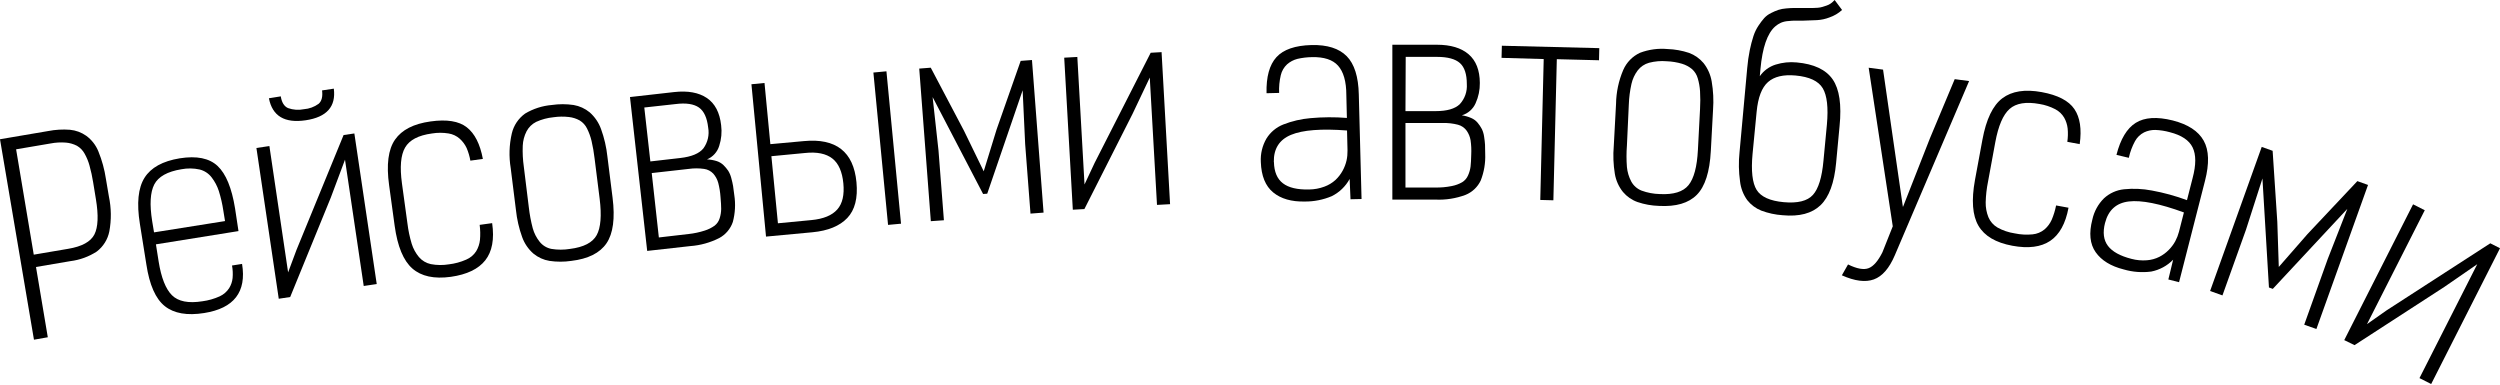
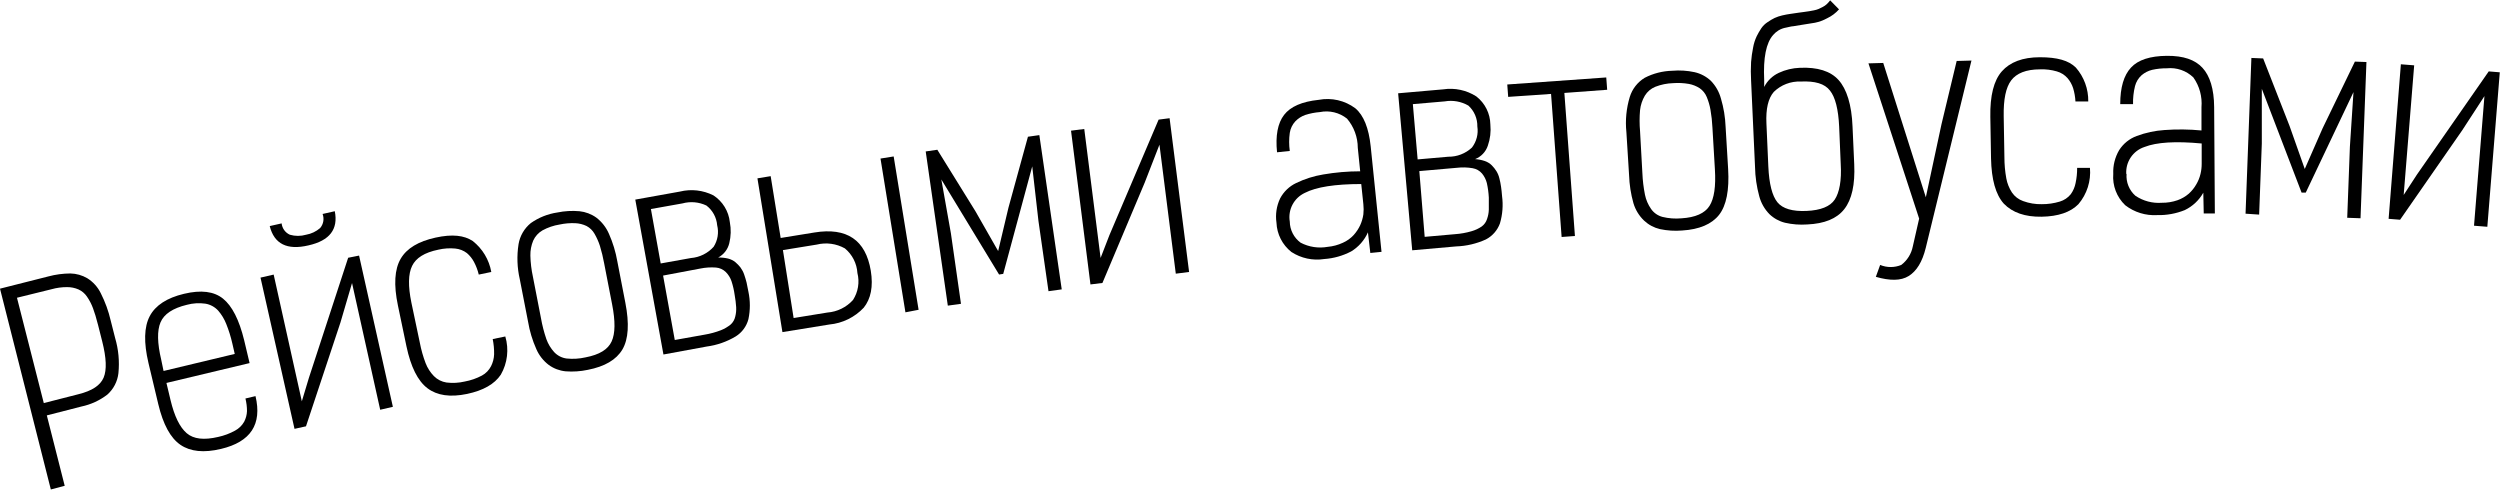
- <svg xmlns="http://www.w3.org/2000/svg" viewBox="0 0 726.45 111.59">
+ <svg xmlns="http://www.w3.org/2000/svg" viewBox="0 0 355.08 69.52">
  <g id="Layer_2" data-name="Layer 2">
-     <g id="Layer_1-2" data-name="Layer 1">
-       <path d="M9.87,98.71,0,40.46l14-2.38a23.66,23.66,0,0,1,6.34-.37,9.79,9.79,0,0,1,4.71,1.74A10.5,10.5,0,0,1,28.59,44a34.76,34.76,0,0,1,2.19,8l.86,5.08a26.12,26.12,0,0,1,.13,10.16,9.73,9.73,0,0,1-3.65,5.85,18.19,18.19,0,0,1-7.66,2.79l-10,1.7L13.89,98ZM9.81,74l10-1.7q6-1,7.62-4.17t.43-10.31L27.07,53A43.52,43.52,0,0,0,26,48.08a15.21,15.21,0,0,0-1.42-3.44,5.93,5.93,0,0,0-2.22-2.28,8.49,8.49,0,0,0-3.19-.92,16.5,16.5,0,0,0-4.49.25l-10,1.7Z" />
-       <path d="M42.53,76.84,40.64,65Q39.21,56.08,42,51.65T52.24,46q7.38-1.17,11,2.24t5.06,12.3l1,6.61L45.31,71l.79,5q1.13,7.06,3.87,9.79t8.87,1.75a17.79,17.79,0,0,0,5-1.43,6.54,6.54,0,0,0,2.75-2.38,6.87,6.87,0,0,0,1-2.94,13.45,13.45,0,0,0-.17-3.64l2.92-.46q2,12.21-11,14.27-7.44,1.19-11.45-2T42.53,76.84Zm2.23-9.32,20.63-3.28-.49-3a37.44,37.44,0,0,0-1.31-5.73,13.12,13.12,0,0,0-2.08-3.95A6.31,6.31,0,0,0,58,49.25a13.22,13.22,0,0,0-5.28-.07q-6.11,1-7.89,4.41c-1.18,2.29-1.38,5.84-.61,10.68Z" />
-       <path d="M81,86.81,74.51,43l3.77-.56,5.44,36.71,2.43-6.52L99.84,39.24l3.13-.46,6.5,43.76-3.78.56-5.44-36.7-4.12,11L84.32,86.31ZM78.17,28.55,81.59,28c.27,1.78,1,2.92,2.11,3.41a8.55,8.55,0,0,0,4.62.32,8.27,8.27,0,0,0,4.27-1.57c.9-.79,1.22-2.08,1-3.89L97,25.76q1,7.83-8.18,9.19t-10.68-6.4Z" />
-       <path d="M114.68,65.61l-1.61-11.77q-1.25-9,1.72-13.27t10.31-5.28q7.08-1,10.54,1.7t4.67,9.19l-3.63.5A16.92,16.92,0,0,0,135.59,43a8.41,8.41,0,0,0-2-2.69,6.37,6.37,0,0,0-3.25-1.53,14.87,14.87,0,0,0-4.8,0c-4,.54-6.56,1.91-7.83,4.1s-1.56,5.67-.91,10.42l1.59,11.6a35.31,35.31,0,0,0,1.24,5.93,11.26,11.26,0,0,0,2.1,3.86,6.25,6.25,0,0,0,3.46,2.06,15,15,0,0,0,5.26.06,17.42,17.42,0,0,0,5-1.36A6.35,6.35,0,0,0,138.37,73a8.07,8.07,0,0,0,1.1-3.3,19.87,19.87,0,0,0-.09-4.36l3.63-.5q1,7-2,10.8t-10,4.8q-7.29,1-11.19-2.42T114.68,65.61Z" />
-       <path d="M149.92,61,148.4,48.84a26,26,0,0,1,.32-10.06A9.88,9.88,0,0,1,152.59,33a18,18,0,0,1,7.74-2.49,21.8,21.8,0,0,1,6.35,0,10,10,0,0,1,4.69,2.15,11.82,11.82,0,0,1,3.28,4.84,33.82,33.82,0,0,1,1.85,8L178,57.44q1.13,9-1.76,13.25T166,75.81a21.66,21.66,0,0,1-6.33,0A9.78,9.78,0,0,1,155,73.69a11.57,11.57,0,0,1-3.27-4.79A33.41,33.41,0,0,1,149.92,61Zm3.74-.79a42.83,42.83,0,0,0,1.15,6.14,11,11,0,0,0,2,3.9,5.79,5.79,0,0,0,3.43,2.08,16.74,16.74,0,0,0,5.38,0c4-.5,6.57-1.84,7.76-4s1.47-5.71.87-10.56L172.77,46a45.75,45.75,0,0,0-.88-5.06,16.85,16.85,0,0,0-1.3-3.58A5.61,5.61,0,0,0,168.45,35a8.32,8.32,0,0,0-3.14-1,17.38,17.38,0,0,0-4.5.07,15.77,15.77,0,0,0-5,1.34A6.37,6.37,0,0,0,153,38.17a10.19,10.19,0,0,0-1.1,4.19,33.3,33.3,0,0,0,.31,6.07Z" />
-       <path d="M188.06,72.91l-5-44.71,12.85-1.45q5.94-.66,9.48,1.72t4.16,7.92a13.7,13.7,0,0,1-.56,6,6.24,6.24,0,0,1-3.55,3.93,11,11,0,0,1,2.79.48,5.08,5.08,0,0,1,2,1.18,11.12,11.12,0,0,1,1.36,1.62,7.48,7.48,0,0,1,.9,2.12c.24.86.41,1.64.53,2.33s.23,1.57.35,2.63a19.06,19.06,0,0,1-.42,7.81A8.35,8.35,0,0,1,209,69.17a22.12,22.12,0,0,1-8.42,2.34Zm.92-26,8.71-1c3.25-.37,5.49-1.3,6.7-2.79a7.88,7.88,0,0,0,1.39-6.06c-.32-2.84-1.22-4.79-2.69-5.82s-3.74-1.39-6.79-1l-9.08,1ZM191.45,69l8.64-1a23.46,23.46,0,0,0,4.69-1,10.16,10.16,0,0,0,2.89-1.44,4.28,4.28,0,0,0,1.46-2.17,9.26,9.26,0,0,0,.43-2.67c0-.85-.06-2-.19-3.43a22.32,22.32,0,0,0-.66-4.14,6.89,6.89,0,0,0-1.43-2.68,4.51,4.51,0,0,0-2.69-1.39,15.8,15.8,0,0,0-4.45,0l-10.76,1.21Z" />
-       <path d="M222.59,68.75l-4.24-44.27,3.8-.37,1.7,17.78,9.74-.89q14-1.34,15.28,11.94.66,6.9-2.66,10.4t-10.12,4.15Zm3.46-3.87,9.73-.93c3.51-.33,6-1.37,7.52-3.09s2.08-4.26,1.76-7.59-1.38-5.79-3.18-7.2-4.45-2-8-1.61l-9.73.93Zm32,.47-4.26-44.27,3.79-.36L261.82,65Z" />
-       <path d="M270.48,64.27l-3.37-44.34,3.35-.26L280.12,38l5.73,11.78,3.74-12.15,7-19.94,3.28-.25,3.37,44.34-3.8.29-1.55-20.23-.73-15.61L286.87,56.28l-1.2.09L271,28.21l1.71,15.54L274.28,64Z" />
-       <path d="M311.74,60.94l-2.5-44.18,3.81-.21,2.09,37.05,2.94-6.27,16.29-32,3.16-.18L340,59.33l-3.8.21-2.1-37-5,10.54-14,27.67Z" />
-       <path d="M366.37,47.09A12.22,12.22,0,0,1,368,40.27a10.11,10.11,0,0,1,4.91-4.1,28.23,28.23,0,0,1,7.9-1.84,62.18,62.18,0,0,1,10.57-.06l-.16-6.63c0-4-.85-6.82-2.41-8.56s-4.1-2.56-7.59-2.48a20,20,0,0,0-4.22.51,7.3,7.3,0,0,0-3,1.58,6.26,6.26,0,0,0-1.83,3.16,18.61,18.61,0,0,0-.48,5.15l-3.66.09q-.17-7.14,2.88-10.48t10.19-3.52q6.87-.16,10.22,3.23t3.52,11.13l.8,30.38-3.21.07-.25-5.9a12,12,0,0,1-5.19,5,19.69,19.69,0,0,1-7.83,1.56q-5.82.13-9.2-2.65T366.37,47.09Zm3.81,0q.1,4.27,2.62,6.18c1.67,1.28,4.21,1.87,7.61,1.79a13.1,13.1,0,0,0,4.42-.82,9.77,9.77,0,0,0,3.23-1.94,10.94,10.94,0,0,0,2.07-2.67,11.49,11.49,0,0,0,1.15-3,12.55,12.55,0,0,0,.28-2.93l-.14-5.78q-11.16-.86-16.27,1.26t-5,7.9Z" />
-       <path d="M404.59,58V13h12.93q6,0,9.23,2.77c2.15,1.85,3.24,4.62,3.26,8.33a13.79,13.79,0,0,1-1.23,5.9,6.3,6.3,0,0,1-4,3.51,10.72,10.72,0,0,1,2.72.78,5,5,0,0,1,1.89,1.4,10.36,10.36,0,0,1,1.2,1.79,7.42,7.42,0,0,1,.66,2.21q.21,1.32.27,2.37c0,.7.05,1.58.05,2.65a19,19,0,0,1-1.29,7.72,8.34,8.34,0,0,1-4.43,4.2A22,22,0,0,1,417.16,58Zm3.81-3.51h8.69a21.83,21.83,0,0,0,4.77-.43,9.76,9.76,0,0,0,3-1.1,4.28,4.28,0,0,0,1.73-2,8.93,8.93,0,0,0,.73-2.59c.1-.85.16-2,.19-3.44a21.76,21.76,0,0,0-.19-4.19A6.91,6.91,0,0,0,426.2,38a4.54,4.54,0,0,0-2.55-1.76,16,16,0,0,0-4.42-.5H408.4Zm0-22.2h8.77q4.9,0,7-2a7.83,7.83,0,0,0,2.06-5.87c0-2.86-.67-4.9-2-6.09s-3.56-1.8-6.63-1.8h-9.13Z" />
-       <path d="M436.32,16.81l.09-3.52,28.31.7-.08,3.52-12.26-.31-1,41-3.81-.1,1-40.94Z" />
-       <path d="M468.93,42.42l.66-12.24a26,26,0,0,1,2.09-9.84,9.81,9.81,0,0,1,4.87-5,18,18,0,0,1,8-1.09,22.21,22.21,0,0,1,6.26,1.12A10.07,10.07,0,0,1,495,18.31a11.74,11.74,0,0,1,2.38,5.35,33.76,33.76,0,0,1,.4,8.22l-.65,12q-.48,9.1-4.07,12.73t-11,3.22a21.33,21.33,0,0,1-6.23-1.12,9.79,9.79,0,0,1-4.22-2.92,11.41,11.41,0,0,1-2.37-5.29A32.63,32.63,0,0,1,468.93,42.42Zm3.82-.12a40.62,40.62,0,0,0,0,6.24,11.24,11.24,0,0,0,1.26,4.2,5.84,5.84,0,0,0,3,2.65,16.48,16.48,0,0,0,5.29,1c4,.21,6.78-.66,8.35-2.59s2.48-5.35,2.73-10.24L494,31.67a44.07,44.07,0,0,0,0-5.14,17,17,0,0,0-.66-3.75,5.64,5.64,0,0,0-1.66-2.69,8.37,8.37,0,0,0-2.91-1.56,18.08,18.08,0,0,0-4.44-.73,15.15,15.15,0,0,0-5.15.44,6.27,6.27,0,0,0-3.28,2.2,10.3,10.3,0,0,0-1.83,3.94,32.74,32.74,0,0,0-.77,6Z" />
-       <path d="M505.47,44.29l2.24-24.56a45.88,45.88,0,0,1,.75-5.22,38.69,38.69,0,0,1,1.07-4.07,12.44,12.44,0,0,1,1.46-3,19.69,19.69,0,0,1,1.66-2.19,6.6,6.6,0,0,1,2-1.47,16.05,16.05,0,0,1,2.09-.9A9.89,9.89,0,0,1,519,2.45c.9-.08,1.66-.13,2.27-.13h5.57a12.66,12.66,0,0,0,1.33-.06A6.49,6.49,0,0,0,529.59,2l1.2-.39A4.59,4.59,0,0,0,532,1a8.09,8.09,0,0,0,1.11-1l2.16,2.9a10.48,10.48,0,0,1-3.68,2.17,11.72,11.72,0,0,1-3.6.78L524,6l-2.23,0a15.19,15.19,0,0,0-2,.11,6.56,6.56,0,0,0-2.27.5,6.83,6.83,0,0,0-1.67,1.08q-3.42,3-4.28,12.37l-.19,2.09A8.81,8.81,0,0,1,516,18.76a15.4,15.4,0,0,1,6.07-.62q7.53.67,10.47,4.93t2,13.58l-1,10.67q-.8,8.74-4.54,12.32T518,62.54a21.81,21.81,0,0,1-6.18-1.33,9.84,9.84,0,0,1-4.1-3.05,11.52,11.52,0,0,1-2.1-5.46A34.8,34.8,0,0,1,505.47,44.29Zm3.79.42q-.69,7.44,1.18,10.47c1.25,2,3.88,3.21,7.91,3.57s6.84-.34,8.45-2.12,2.62-5.08,3.06-9.89l1-10.53q.67-7.41-1.2-10.56c-1.25-2.11-3.89-3.34-7.91-3.71-3.53-.32-6.19.31-8,1.9s-2.91,4.47-3.31,8.66Z" />
-       <path d="M543,19.68l4.18.55,2.67,18.52,3.08,21.3H553l7.78-19.81L568,23l4.18.56L550.59,74.19q-2.42,5.67-6.09,7T535.21,80L537,76.84q3.88,1.91,6,1.08c1.42-.55,2.73-2.09,4-4.62L550,65.76Z" />
-       <path d="M573.89,52.29l2.16-11.68q1.65-8.94,5.8-12.06t11.45-1.78q7,1.29,9.47,4.92t1.55,10.19l-3.6-.67a16.17,16.17,0,0,0,.1-3.87,8.27,8.27,0,0,0-1-3.13,6.43,6.43,0,0,0-2.61-2.48,15.24,15.24,0,0,0-4.55-1.51q-5.89-1.08-8.72,1.44c-1.89,1.69-3.26,4.89-4.14,9.62l-2.12,11.51a34.57,34.57,0,0,0-.68,6,11.18,11.18,0,0,0,.79,4.32,6.3,6.3,0,0,0,2.63,3,14.74,14.74,0,0,0,5,1.7,16.82,16.82,0,0,0,5.2.29,6.38,6.38,0,0,0,3.48-1.44,8,8,0,0,0,2.08-2.79,20.94,20.94,0,0,0,1.28-4.17l3.61.66q-1.29,6.92-5.32,9.63t-11,1.42q-7.23-1.34-9.85-5.81T573.89,52.29Z" />
-       <path d="M608,63.78a12.37,12.37,0,0,1,3.36-6.14A10.1,10.1,0,0,1,617.19,55a27.87,27.87,0,0,1,8.1.36,61.12,61.12,0,0,1,10.2,2.8l1.64-6.42q1.54-5.76,0-8.9c-1-2.09-3.25-3.57-6.64-4.43a18.1,18.1,0,0,0-4.2-.65,7.25,7.25,0,0,0-3.27.71A6.25,6.25,0,0,0,620.4,41a18.37,18.37,0,0,0-1.81,4.86L615,45q1.77-6.91,5.61-9.31T631.35,35c4.45,1.14,7.44,3.09,9,5.88s1.66,6.67.38,11.66L633.19,82l-3.11-.79,1.39-5.75a12.09,12.09,0,0,1-6.37,3.45,19.49,19.49,0,0,1-8-.62q-5.62-1.42-8.14-5T608,63.78Zm3.68,1q-1.06,4.14.84,6.66t6.84,3.78a13.26,13.26,0,0,0,4.48.41,9.6,9.6,0,0,0,3.63-1,10.51,10.51,0,0,0,2.72-2,11.33,11.33,0,0,0,1.91-2.55,12.75,12.75,0,0,0,1.07-2.75l1.43-5.6q-10.51-3.84-16-3.19t-6.92,6.26Z" />
-       <path d="M642.21,84.56l15-41.87,3.17,1.13,1.36,20.66.43,13.09L670.53,68,685,52.63l3.1,1.11-15,41.86-3.54-1.25,6.84-19.11,5.69-14.55L660.43,83.94l-1.12-.4-1.89-31.68-4.78,14.88-6.84,19.1Z" />
-       <path d="M681.19,98.83l20-39.46,3.4,1.72L687.8,94.19l5.69-4L723.63,70.7l2.82,1.43-20,39.46-3.4-1.72,16.79-33.1-9.59,6.62-26.07,16.9Z" />
+     <g id="Слой_1" data-name="Слой 1">
+       <path d="M7.22,69.52,0,41l6.87-1.74A12.42,12.42,0,0,1,10,38.84a4.94,4.94,0,0,1,2.4.68,5.18,5.18,0,0,1,1.91,2.12,17,17,0,0,1,1.41,3.88L16.35,48a13.05,13.05,0,0,1,.47,5,4.78,4.78,0,0,1-1.58,3.05,9.14,9.14,0,0,1-3.68,1.69L6.65,59,9.19,69Zm-1-12.27L11.11,56c2-.49,3.15-1.28,3.61-2.37s.39-2.8-.2-5.13l-.59-2.33c-.25-1-.49-1.77-.72-2.39a7.5,7.5,0,0,0-.87-1.67,2.91,2.91,0,0,0-1.19-1,4,4,0,0,0-1.62-.33,8,8,0,0,0-2.21.3L2.41,42.29Z" />
+       <path d="M22.48,57.4l-1.39-5.83c-.69-2.91-.63-5.14.18-6.67s2.43-2.59,4.86-3.17,4.26-.35,5.55.69,2.29,3,3,5.91l.77,3.24L23.64,54.39l.58,2.43c.55,2.31,1.32,3.87,2.3,4.71s2.46,1,4.46.53a8.83,8.83,0,0,0,2.41-.9,3.26,3.26,0,0,0,1.29-1.26,3.57,3.57,0,0,0,.4-1.5,7.33,7.33,0,0,0-.22-1.8l1.43-.34q1.43,6-4.9,7.5-3.64.87-5.76-.58T22.48,57.4Zm.75-4.71,10.11-2.42L33,48.79A18.32,18.32,0,0,0,32.13,46,6.58,6.58,0,0,0,31,44.13a3.16,3.16,0,0,0-1.83-1,6.55,6.55,0,0,0-2.62.16q-3,.72-3.75,2.49c-.5,1.18-.46,2.95.1,5.32Z" />
+       <path d="M41.83,60.91,37,39.43,38.87,39l4,18,1-3.32,5.58-17.07L51,36.3,55.8,57.78,54,58.2l-4-18-1.64,5.59L43.46,60.55Zm-3.52-28.8L40,31.73a2,2,0,0,0,1.17,1.61,4.14,4.14,0,0,0,2.3,0,4.13,4.13,0,0,0,2-.95,2,2,0,0,0,.35-2L47.55,30q.77,3.84-3.73,4.85C40.78,35.57,38.94,34.65,38.31,32.11Z" />
+       <path d="M57.73,49.19,56.52,43.4c-.62-2.95-.48-5.16.39-6.65s2.53-2.47,4.94-3,4.08-.32,5.29.48a7.19,7.19,0,0,1,2.64,4.4L68,39a7.62,7.62,0,0,0-.68-1.8,4.35,4.35,0,0,0-1-1.25,3.22,3.22,0,0,0-1.67-.65,7.47,7.47,0,0,0-2.38.16c-2,.41-3.19,1.18-3.74,2.31s-.58,2.87-.1,5.21l1.2,5.7a17.31,17.31,0,0,0,.82,2.9,5.45,5.45,0,0,0,1.18,1.84,3.18,3.18,0,0,0,1.79.91A7.36,7.36,0,0,0,66,54.19a8.4,8.4,0,0,0,2.45-.85A3.13,3.13,0,0,0,69.75,52a4.06,4.06,0,0,0,.43-1.68,10,10,0,0,0-.2-2.16l1.79-.37a6.94,6.94,0,0,1-.64,5.43q-1.34,2-4.79,2.73c-2.39.5-4.26.23-5.63-.81S58.35,52.12,57.73,49.19Z" />
+       <path d="M75,45.68l-1.17-6a13.13,13.13,0,0,1-.18-5,4.89,4.89,0,0,1,1.75-3,8.79,8.79,0,0,1,3.76-1.5A10.86,10.86,0,0,1,82.3,30a5,5,0,0,1,2.4.91,5.79,5.79,0,0,1,1.79,2.3,16.71,16.71,0,0,1,1.19,3.91L88.82,43q.87,4.45-.42,6.64c-.87,1.46-2.5,2.42-4.92,2.89a11.08,11.08,0,0,1-3.14.21,4.88,4.88,0,0,1-2.39-.9,5.65,5.65,0,0,1-1.78-2.27A16,16,0,0,1,75,45.68Zm1.83-.52a19.79,19.79,0,0,0,.77,3A5.5,5.5,0,0,0,78.7,50a2.94,2.94,0,0,0,1.78.92,8.25,8.25,0,0,0,2.67-.16c2-.38,3.2-1.13,3.72-2.26s.54-2.88.07-5.27l-1.13-5.82a22.21,22.21,0,0,0-.6-2.48,8.86,8.86,0,0,0-.77-1.73,2.83,2.83,0,0,0-1.13-1.1,4.13,4.13,0,0,0-1.6-.4,8.85,8.85,0,0,0-2.23.19,7.56,7.56,0,0,0-2.43.83,3.21,3.21,0,0,0-1.32,1.46,5.24,5.24,0,0,0-.4,2.12,15.82,15.82,0,0,0,.36,3Z" />
+       <path d="M94.23,50.35l-4-22,6.34-1.14a6.89,6.89,0,0,1,4.76.54,5.19,5.19,0,0,1,2.33,3.8,7,7,0,0,1-.08,3A3.12,3.12,0,0,1,102,36.58a5.49,5.49,0,0,1,1.4.14,2.73,2.73,0,0,1,1.05.52,5.16,5.16,0,0,1,.73.76,3.73,3.73,0,0,1,.52,1c.14.42.26.8.34,1.14s.16.77.26,1.3a9.42,9.42,0,0,1,0,3.89,4.11,4.11,0,0,1-1.8,2.45,10.78,10.78,0,0,1-4.13,1.44Zm-.39-12.93,4.29-.77a4.85,4.85,0,0,0,3.23-1.6,3.92,3.92,0,0,0,.5-3.06,3.92,3.92,0,0,0-1.53-2.8,4.9,4.9,0,0,0-3.4-.3l-4.48.8Zm2,10.87,4.25-.76a11.78,11.78,0,0,0,2.31-.63,5.34,5.34,0,0,0,1.38-.81,2.13,2.13,0,0,0,.65-1.13,4.45,4.45,0,0,0,.13-1.33,15,15,0,0,0-.21-1.71,11.31,11.31,0,0,0-.46-2,3.39,3.39,0,0,0-.8-1.28,2.26,2.26,0,0,0-1.4-.64,8.13,8.13,0,0,0-2.21.14l-5.3,1Z" />
+       <path d="M111.13,47.17l-3.55-21.84,1.88-.31,1.42,8.78,4.8-.78q6.91-1.12,8,5.43c.37,2.27,0,4-1,5.25a7.67,7.67,0,0,1-4.89,2.39Zm1.59-2,4.8-.78a5.44,5.44,0,0,0,3.63-1.78,4.85,4.85,0,0,0,.63-3.83A4.93,4.93,0,0,0,120,35.28a5.48,5.48,0,0,0-4-.54l-4.8.78Zm15.88-.81-3.54-21.84,1.87-.3L130.47,44Z" />
+       <path d="M134.62,43.41l-3.14-21.9,1.65-.24L138.54,30l3.23,5.66,1.46-6.15L146,19.42l1.62-.23L150.8,41.1l-1.88.26-1.43-10-.88-7.73L142.49,38.9l-.59.09-8.2-13.5,1.36,7.66,1.43,10Z" />
+       <path d="M154.88,40.4l-2.76-21.84,1.88-.24,2.32,18.32,1.24-3.21,7-16.44,1.56-.2,2.77,21.84-1.89.24-2.32-18.32-2.1,5.4-6,14.24Z" />
+       <path d="M181.3,31.63a6,6,0,0,1,.52-3.45A5,5,0,0,1,184.09,26a14.07,14.07,0,0,1,3.85-1.22,31.15,31.15,0,0,1,5.25-.45L192.85,21a6.45,6.45,0,0,0-1.53-4.15,4.69,4.69,0,0,0-3.86-.93,9.09,9.09,0,0,0-2.08.41,3.63,3.63,0,0,0-1.4.9,3.09,3.09,0,0,0-.79,1.64,9.32,9.32,0,0,0,0,2.57l-1.81.19q-.36-3.54,1-5.31t4.92-2.14a6.63,6.63,0,0,1,5.2,1.2c1.19,1,1.91,2.83,2.18,5.39l1.54,15-1.59.16-.34-2.93a6,6,0,0,1-2.38,2.71,9.66,9.66,0,0,1-3.82,1.08,6.68,6.68,0,0,1-4.67-1A5.58,5.58,0,0,1,181.3,31.63Zm1.89-.16a3.77,3.77,0,0,0,1.54,3,6,6,0,0,0,3.84.59,6.47,6.47,0,0,0,2.16-.58,4.62,4.62,0,0,0,1.53-1.09,5.69,5.69,0,0,0,.93-1.4,5.76,5.76,0,0,0,.45-1.53,6.5,6.5,0,0,0,0-1.46l-.3-2.86c-3.71,0-6.39.42-8,1.25A3.8,3.8,0,0,0,183.19,31.47Z" />
+       <path d="M200.58,35.55l-2-22.3,6.41-.56a6.83,6.83,0,0,1,4.69,1,5.16,5.16,0,0,1,2,4,7,7,0,0,1-.36,3,3.11,3.11,0,0,1-1.81,1.91,5.45,5.45,0,0,1,1.38.27,2.61,2.61,0,0,1,1,.62,4.76,4.76,0,0,1,.65.82,3.49,3.49,0,0,1,.43,1.06,10.88,10.88,0,0,1,.23,1.17c.05.34.1.78.14,1.31a9.35,9.35,0,0,1-.3,3.88,4.18,4.18,0,0,1-2,2.28A11.11,11.11,0,0,1,206.81,35Zm.77-12.91,4.35-.38a4.82,4.82,0,0,0,3.36-1.3,3.93,3.93,0,0,0,.77-3A3.9,3.9,0,0,0,208.56,15a5,5,0,0,0-3.36-.6l-4.53.39Zm1,11,4.31-.38a11,11,0,0,0,2.35-.42,4.91,4.91,0,0,0,1.45-.68,2.07,2.07,0,0,0,.75-1.06,4.32,4.32,0,0,0,.25-1.32c0-.43,0-1,0-1.71a12.2,12.2,0,0,0-.28-2.07,3.45,3.45,0,0,0-.68-1.35,2.24,2.24,0,0,0-1.34-.76,7.75,7.75,0,0,0-2.21-.06l-5.36.47Z" />
+       <path d="M214.21,13.76,214.08,12l14.06-1,.13,1.75-6.08.45,1.5,20.32-1.89.14-1.5-20.32Z" />
+       <path d="M231.38,24.86,231,18.77a12.76,12.76,0,0,1,.48-5,4.86,4.86,0,0,1,2.12-2.72,9,9,0,0,1,3.92-1,10.64,10.64,0,0,1,3.16.2A5,5,0,0,1,243,11.48,5.81,5.81,0,0,1,244.43,14a16.19,16.19,0,0,1,.66,4l.36,6c.18,3-.25,5.2-1.29,6.52s-2.8,2.07-5.25,2.22a10.92,10.92,0,0,1-3.15-.2,4.94,4.94,0,0,1-2.25-1.21A5.64,5.64,0,0,1,232,28.86,16.79,16.79,0,0,1,231.38,24.86Zm1.89-.28a19.77,19.77,0,0,0,.37,3.09,5.4,5.4,0,0,0,.86,2,2.85,2.85,0,0,0,1.63,1.14,8.23,8.23,0,0,0,2.67.2c2-.12,3.33-.71,4-1.76s.92-2.78.77-5.21l-.35-5.92a19.77,19.77,0,0,0-.28-2.54,8.53,8.53,0,0,0-.53-1.81,2.8,2.8,0,0,0-1-1.24,4.26,4.26,0,0,0-1.53-.61,9.12,9.12,0,0,0-2.24-.11,7.56,7.56,0,0,0-2.52.51,3.12,3.12,0,0,0-1.5,1.27,5.17,5.17,0,0,0-.68,2.05,17.24,17.24,0,0,0,0,3Z" />
+       <path d="M249.27,23.7l-.56-12.26a22.62,22.62,0,0,1,0-2.63A17,17,0,0,1,249,6.74a6.38,6.38,0,0,1,.51-1.6A10.12,10.12,0,0,1,250.17,4a3.19,3.19,0,0,1,.89-.86,7.65,7.65,0,0,1,1-.59,5.76,5.76,0,0,1,1.07-.36q.66-.15,1.11-.21l1.23-.18.75-.1.76-.11.65-.12a3.35,3.35,0,0,0,.68-.2l.57-.28a2.39,2.39,0,0,0,.58-.4,4.36,4.36,0,0,0,.48-.54l1.26,1.28A5.31,5.31,0,0,1,259.5,2.6a6.1,6.1,0,0,1-1.72.63l-2,.32-1.1.18c-.22,0-.55.1-1,.19a3.09,3.09,0,0,0-1.08.4,3.32,3.32,0,0,0-.76.65q-1.49,1.68-1.27,6.38l0,1a4.42,4.42,0,0,1,2.07-2,7.71,7.71,0,0,1,3-.72c2.51-.11,4.34.46,5.49,1.73S263,14.86,263.12,18l.24,5.33c.13,2.9-.34,5-1.41,6.37s-2.83,2.07-5.27,2.18a10.71,10.71,0,0,1-3.14-.24,4.87,4.87,0,0,1-2.23-1.23,5.72,5.72,0,0,1-1.44-2.54A17,17,0,0,1,249.27,23.7Zm1.89-.05c.11,2.48.55,4.17,1.29,5.08s2.13,1.32,4.14,1.23,3.35-.63,4-1.61,1-2.68.85-5.09L261.22,18q-.17-3.71-1.3-5.13c-.76-1-2.14-1.38-4.15-1.29a5.17,5.17,0,0,0-3.83,1.47q-1.2,1.37-1.05,4.5Z" />
+       <path d="M265.38,9l2.1-.06,2.81,8.87,3.24,10.21h0l2.22-10.36,2.16-9,2.1-.06-6.49,26.6c-.49,2-1.3,3.3-2.42,4s-2.69.69-4.67.12l.61-1.69a3.93,3.93,0,0,0,3,0A4.35,4.35,0,0,0,271.68,35l.9-3.95Z" />
+       <path d="M282.79,22.5l-.1-5.91c-.05-3,.49-5.16,1.64-6.46s2.94-2,5.4-2,4.08.45,5.11,1.47a7.14,7.14,0,0,1,1.76,4.81l-1.82,0a7.94,7.94,0,0,0-.33-1.89,4.12,4.12,0,0,0-.8-1.43,3.2,3.2,0,0,0-1.52-.95,7.45,7.45,0,0,0-2.37-.29c-2,0-3.35.56-4.11,1.57s-1.1,2.7-1.06,5.09l.1,5.83a16.75,16.75,0,0,0,.27,3,5.5,5.5,0,0,0,.8,2,3.18,3.18,0,0,0,1.59,1.22A7.22,7.22,0,0,0,290,29a8.62,8.62,0,0,0,2.56-.37,3.18,3.18,0,0,0,1.56-1.05A4,4,0,0,0,294.8,26a9.84,9.84,0,0,0,.22-2.16l1.82,0A7,7,0,0,1,295.2,29q-1.69,1.72-5.22,1.78t-5.38-1.86Q282.88,27,282.79,22.5Z" />
+       <path d="M300.15,24.7a6.12,6.12,0,0,1,.84-3.38,5,5,0,0,1,2.48-2,13.8,13.8,0,0,1,3.94-.85,31.3,31.3,0,0,1,5.27.06l0-3.3A6.4,6.4,0,0,0,311.53,11a4.72,4.72,0,0,0-3.76-1.3,9.33,9.33,0,0,0-2.1.22,3.64,3.64,0,0,0-1.49.76,3.12,3.12,0,0,0-.94,1.55,9.7,9.7,0,0,0-.28,2.56l-1.82,0q0-3.55,1.53-5.19c1-1.1,2.73-1.65,5.09-1.67s4,.55,5.06,1.7,1.64,3,1.66,5.57l.1,15.12H313l-.06-2.95a6,6,0,0,1-2.63,2.47,9.76,9.76,0,0,1-3.91.71,6.75,6.75,0,0,1-4.55-1.4A5.54,5.54,0,0,1,300.15,24.7Zm1.89,0a3.75,3.75,0,0,0,1.25,3.1,5.91,5.91,0,0,0,3.77,1,6.48,6.48,0,0,0,2.21-.36,5,5,0,0,0,1.62-.94,5.31,5.31,0,0,0,1.05-1.31,5.24,5.24,0,0,0,.6-1.48,6,6,0,0,0,.17-1.45l0-2.88c-3.7-.35-6.4-.18-8.11.49A3.78,3.78,0,0,0,302,24.73Z" />
+       <path d="M318.94,30.35l.83-22.12,1.67.07,3.75,9.59L327.35,24l2.54-5.79,4.58-9.46,1.64.06L335.27,31l-1.89-.07.38-10.09.51-7.76-6.78,14.28-.59,0-5.65-14.75,0,7.78-.38,10.09Z" />
+       <path d="M339.26,31.08,341,9.13l1.89.15-1.49,18.41,1.88-2.89,10.2-14.66,1.57.13-1.77,21.94-1.89-.15,1.48-18.41-3.16,4.86-8.82,12.7Z" />
    </g>
  </g>
</svg>
